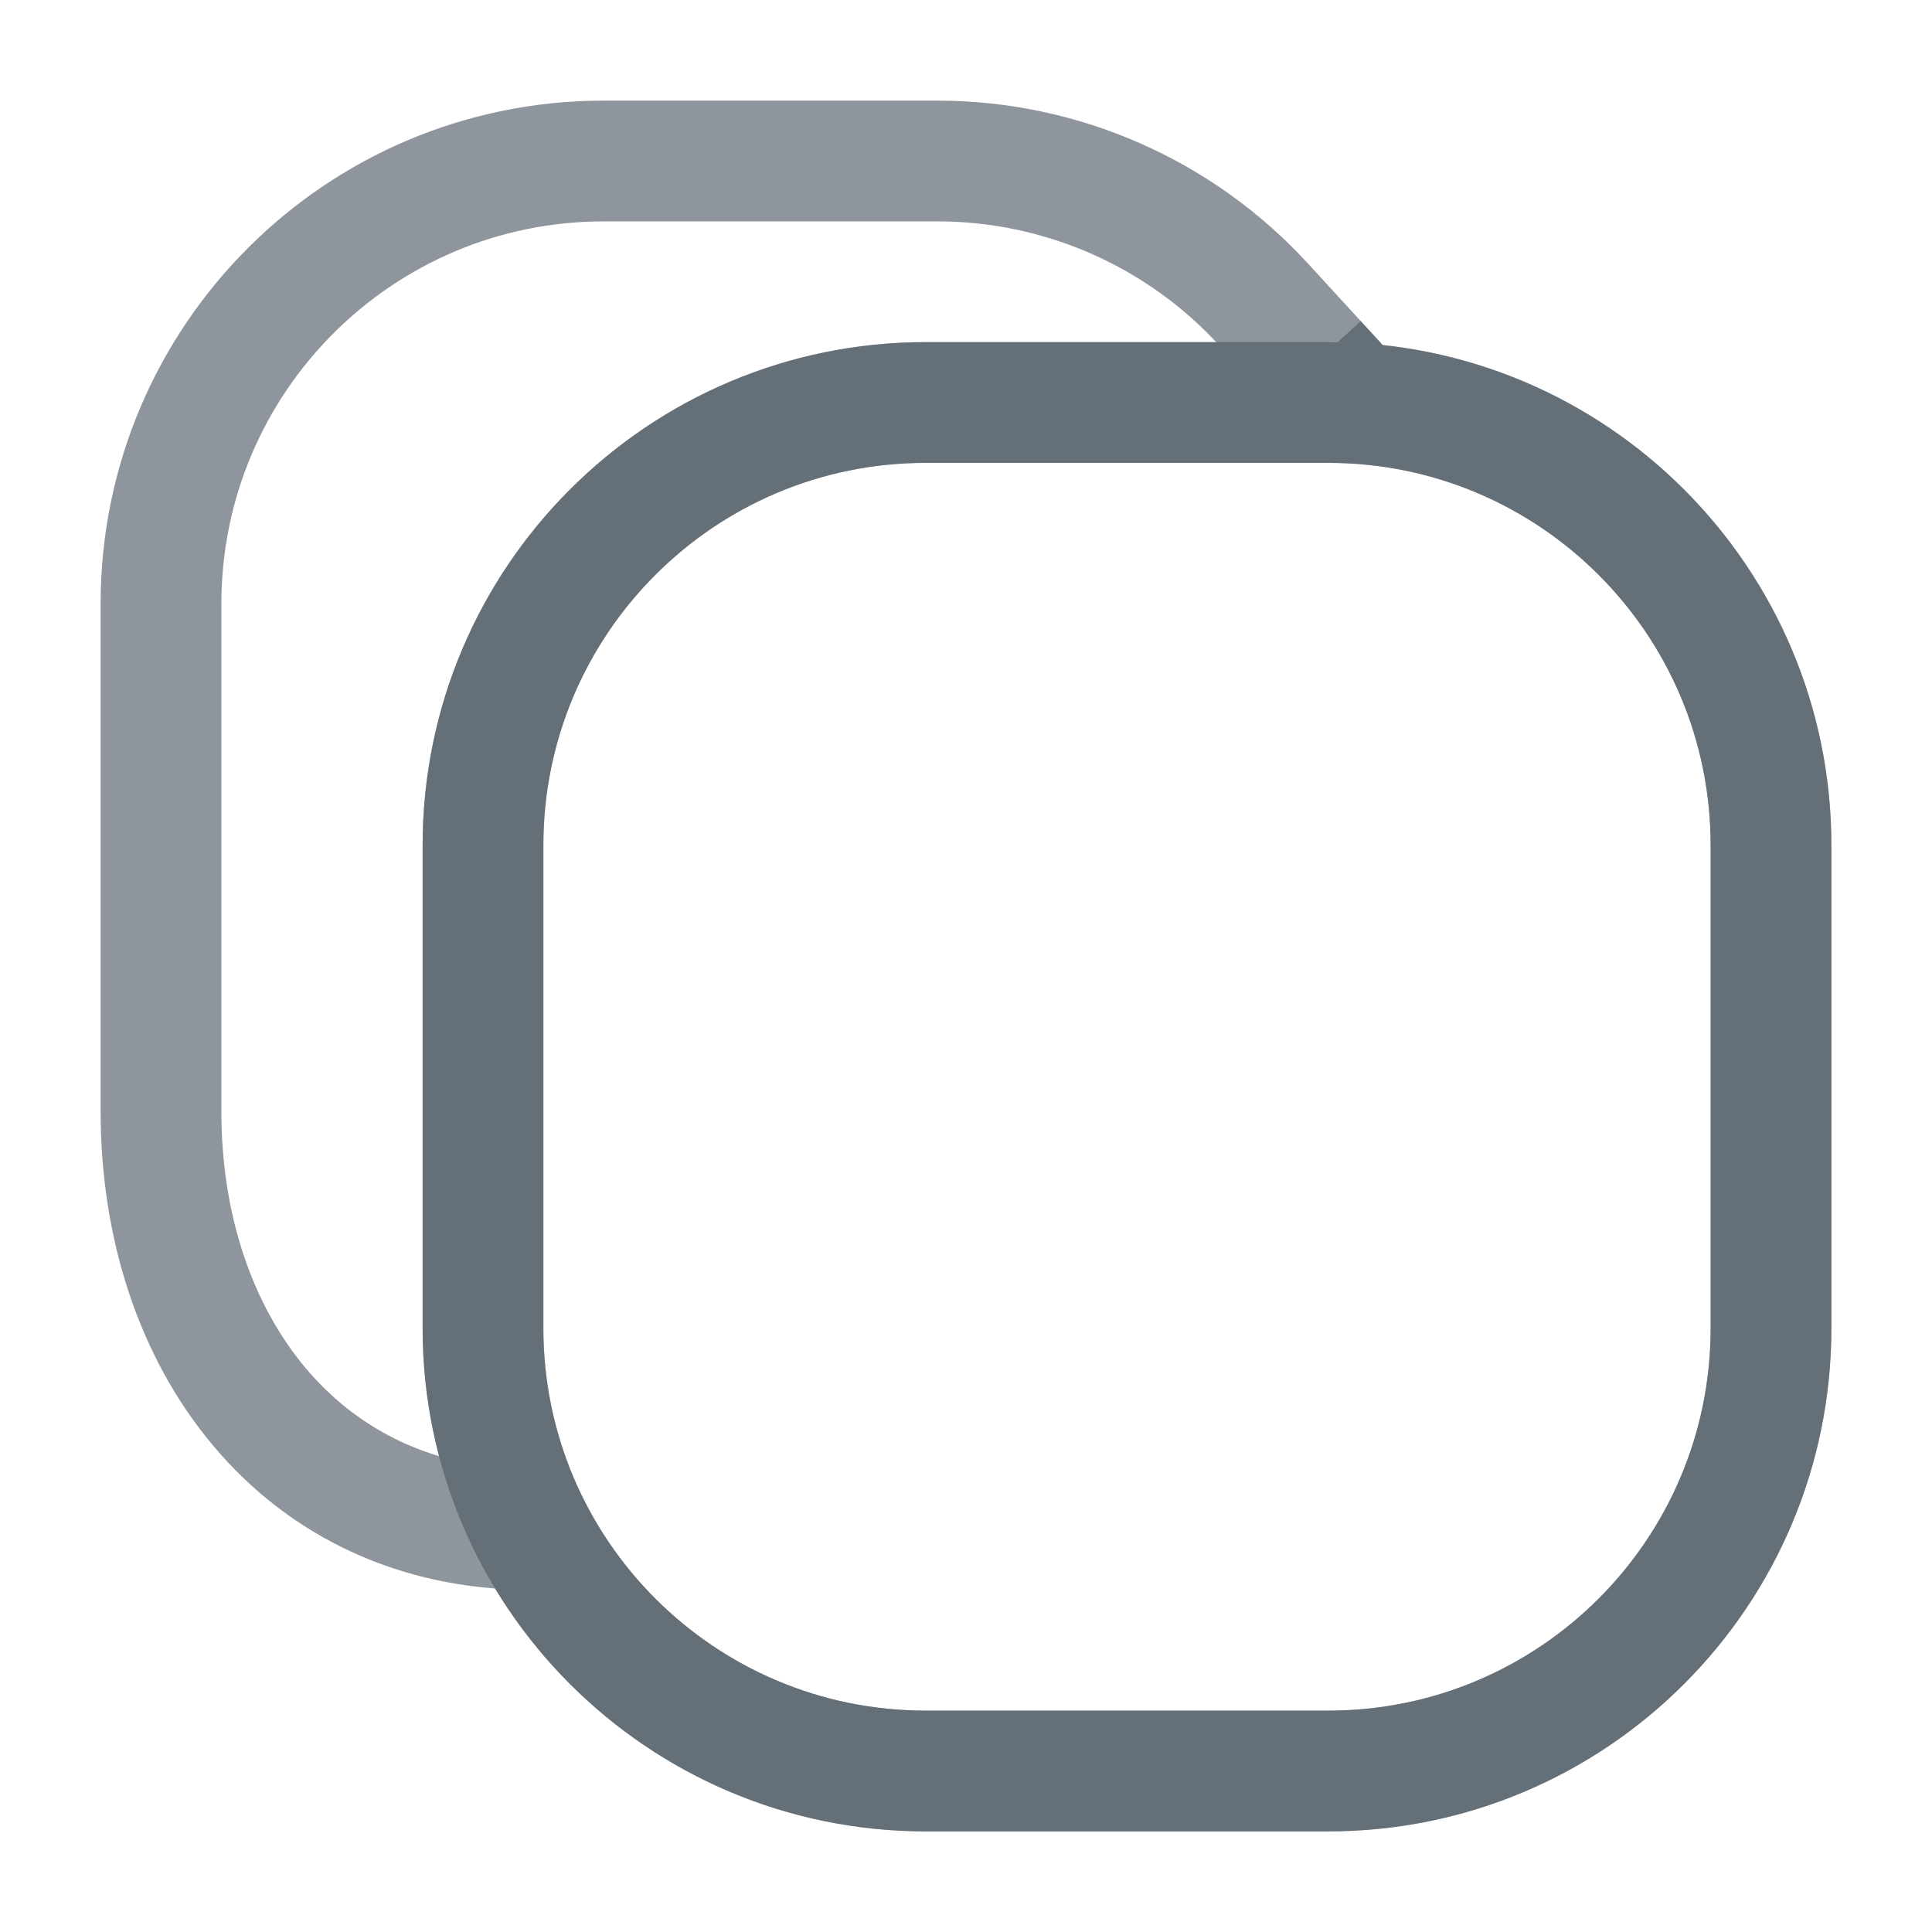
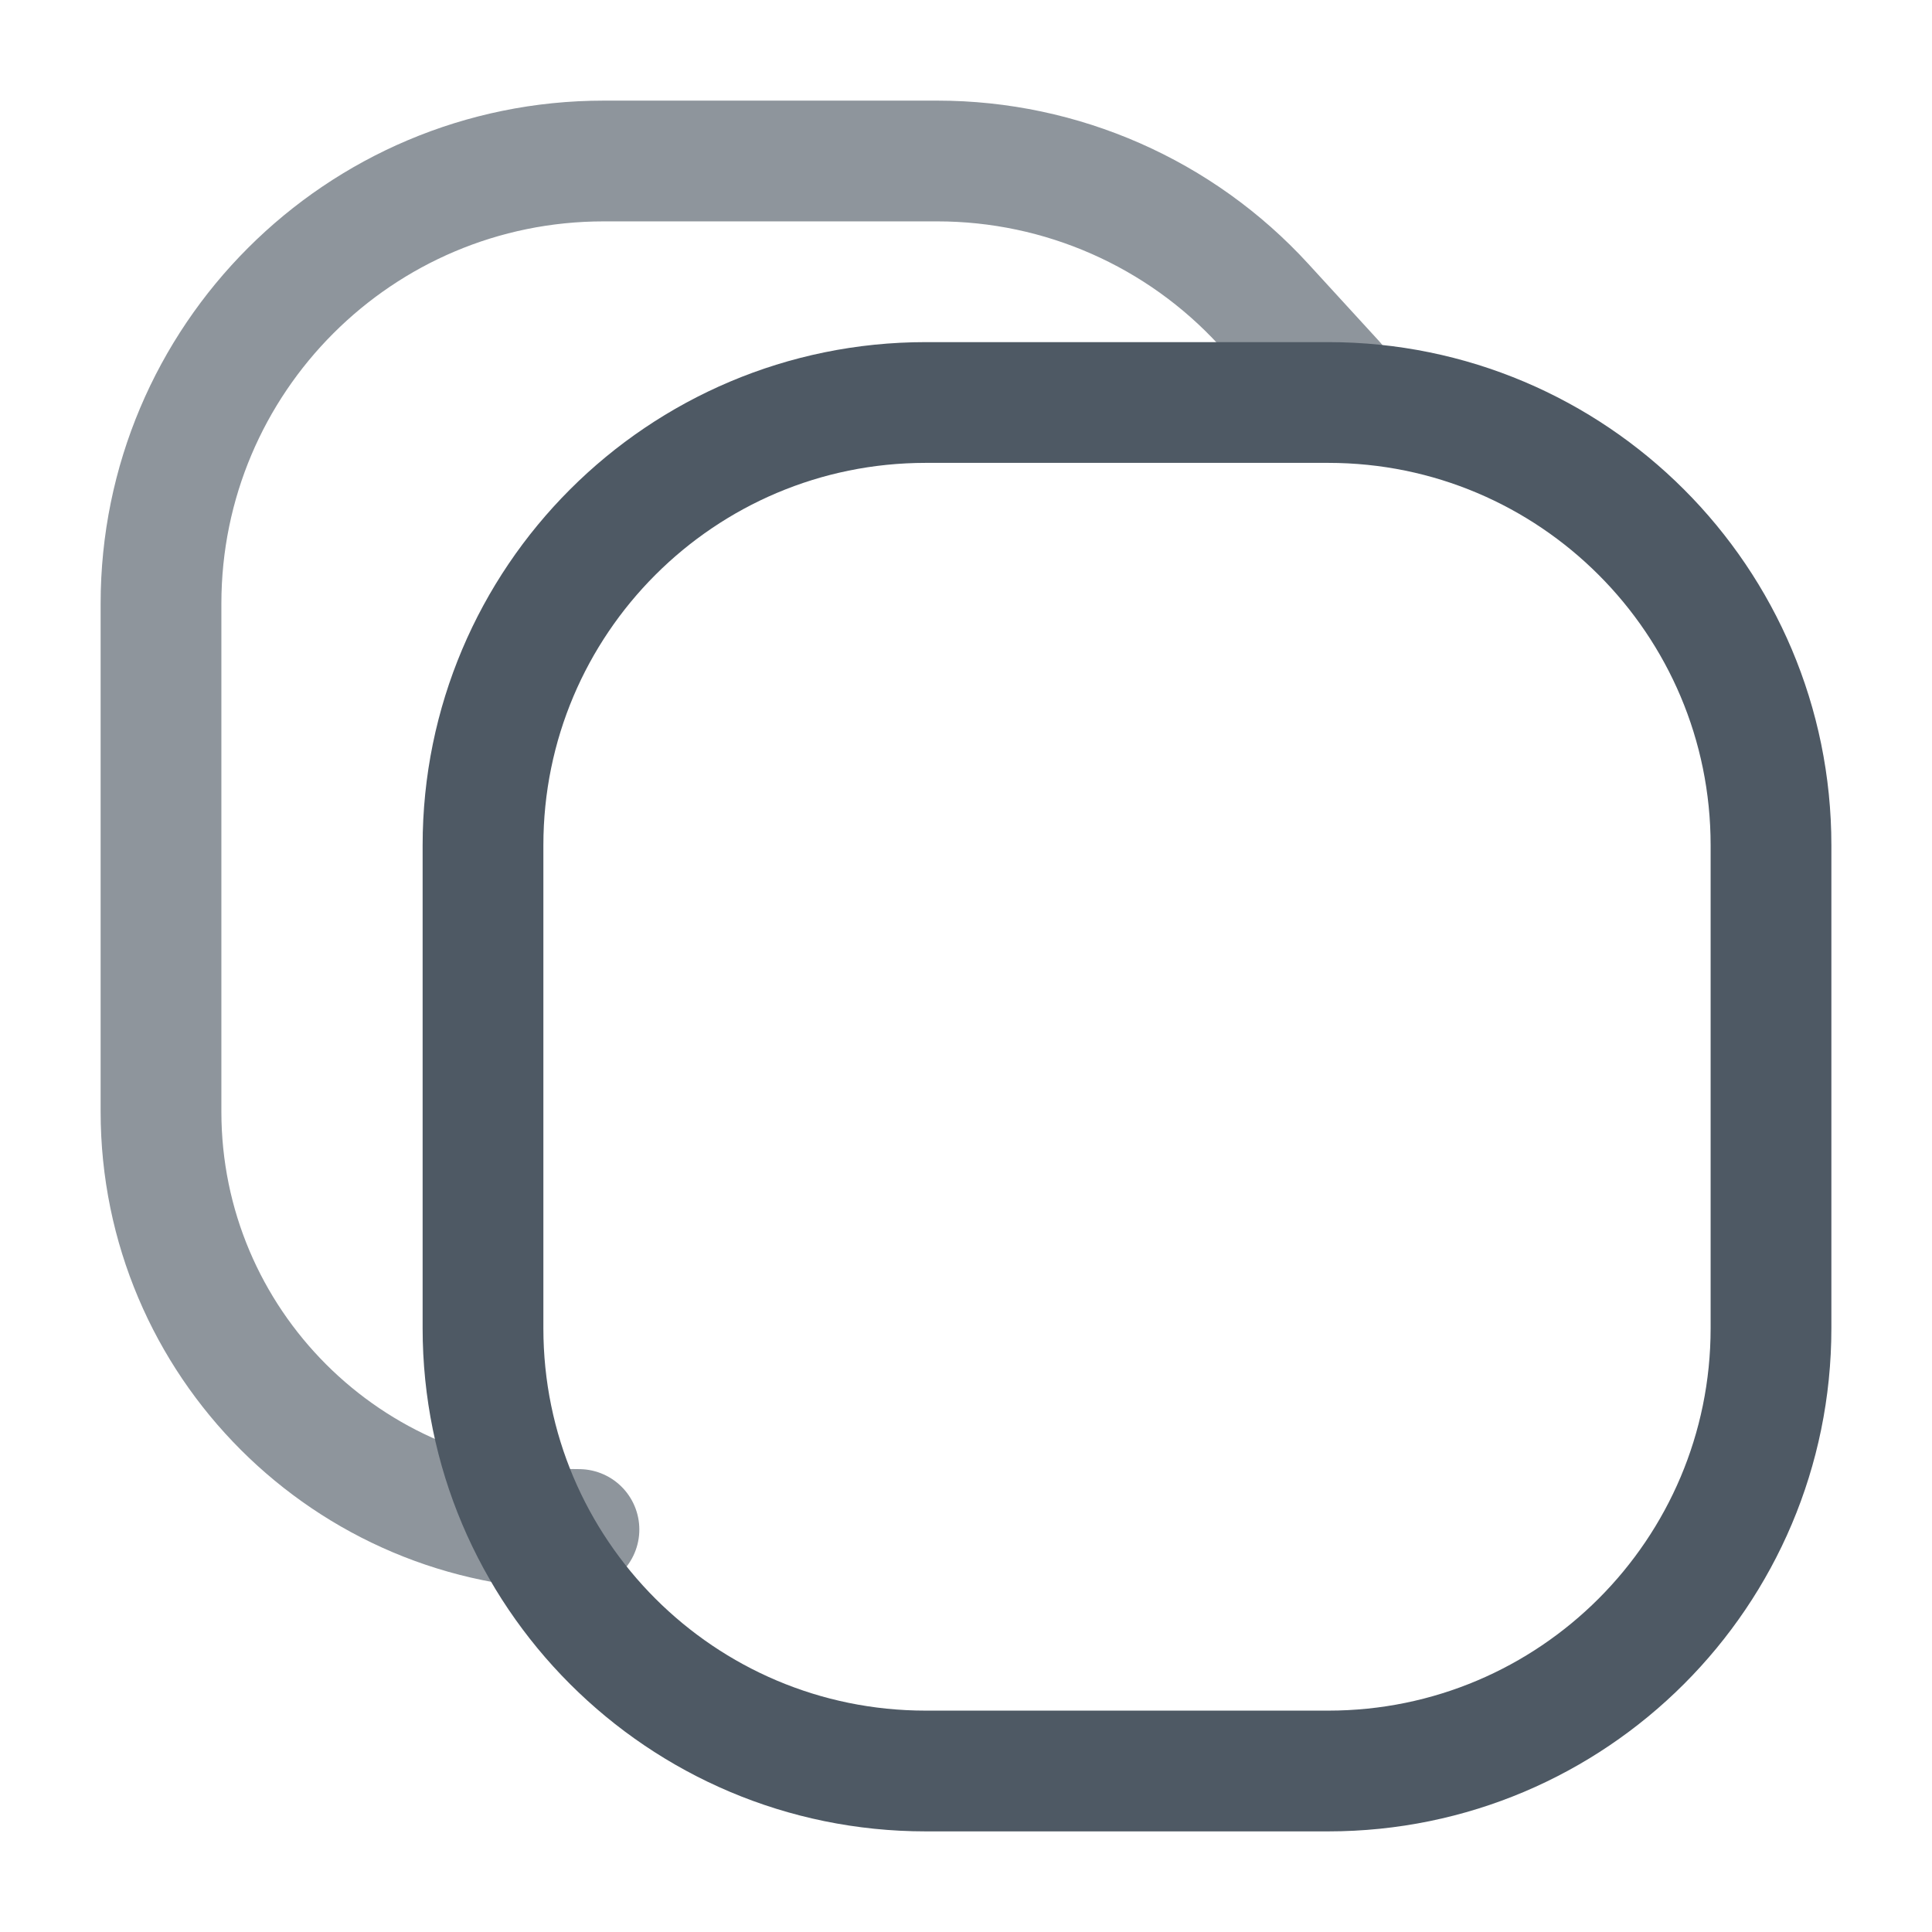
<svg xmlns="http://www.w3.org/2000/svg" width="24" height="24" viewBox="0 0 24 24" fill="none">
-   <path opacity="0.64" d="M15.7 3.785L15.147 4.292L15.147 4.292L15.7 3.785ZM6.6 19.75C7.014 19.75 7.35 19.414 7.35 19C7.35 18.586 7.014 18.25 6.6 18.25V19.75ZM16.35 4.495L15.797 5.001L15.797 5.001L16.35 4.495ZM2.75 13.808V7.5H1.25V13.808H2.75ZM7.5 2.75H11.644V1.25H7.5V2.75ZM11.644 2.75C12.976 2.75 14.248 3.309 15.147 4.292L16.253 3.279C15.07 1.986 13.397 1.25 11.644 1.25V2.75ZM1.25 13.808C1.25 15.387 1.727 16.866 2.651 17.962C3.585 19.072 4.945 19.75 6.6 19.75V18.25C5.386 18.25 4.447 17.766 3.798 16.996C3.139 16.214 2.75 15.096 2.75 13.808H1.25ZM2.75 7.5C2.75 4.877 4.877 2.75 7.5 2.75V1.25C4.048 1.25 1.25 4.048 1.25 7.5H2.75ZM11.5 5.75H16.5V4.25H11.5V5.75ZM21.25 10.5V16.5H22.75V10.5H21.25ZM16.5 21.25H11.5V22.75H16.5V21.25ZM6.75 16.5V10.5H5.25V16.5H6.75ZM11.5 21.25C8.877 21.25 6.75 19.123 6.75 16.5H5.25C5.25 19.952 8.048 22.75 11.5 22.75V21.25ZM21.25 16.5C21.25 19.123 19.123 21.25 16.5 21.25V22.75C19.952 22.75 22.75 19.952 22.75 16.5H21.25ZM16.5 5.75C19.123 5.75 21.25 7.877 21.25 10.5H22.75C22.75 7.048 19.952 4.25 16.5 4.25V5.75ZM11.5 4.25C8.048 4.25 5.25 7.048 5.25 10.5H6.75C6.75 7.877 8.877 5.75 11.5 5.75V4.25ZM15.147 4.292L15.797 5.001L16.903 3.988L16.253 3.279L15.147 4.292ZM15.797 5.001L16.122 5.356L17.228 4.343L16.903 3.988L15.797 5.001Z" fill="#4E5964" />
-   <path opacity="0.64" d="M16.35 4.495L16.675 4.85M11.5 22H16.5C19.538 22 22 19.538 22 16.5V10.5C22 7.462 19.538 5 16.5 5H11.5C8.462 5 6 7.462 6 10.5V16.5C6 19.538 8.462 22 11.5 22Z" stroke="#4E5964" stroke-width="1.5" />
+   <path opacity="0.64" d="M7.192 19V19C4.325 19 2 16.675 2 13.808V7.5C2 4.462 4.462 2 7.5 2H11.644C13.187 2 14.659 2.648 15.7 3.785L15.742 3.831L16.581 4.747" stroke="#4E5964" stroke-width="1.5" stroke-linecap="round" />
+   <rect x="6" y="5" width="16" height="17" rx="5.5" stroke="#4E5964" stroke-width="1.5" />
</svg>
